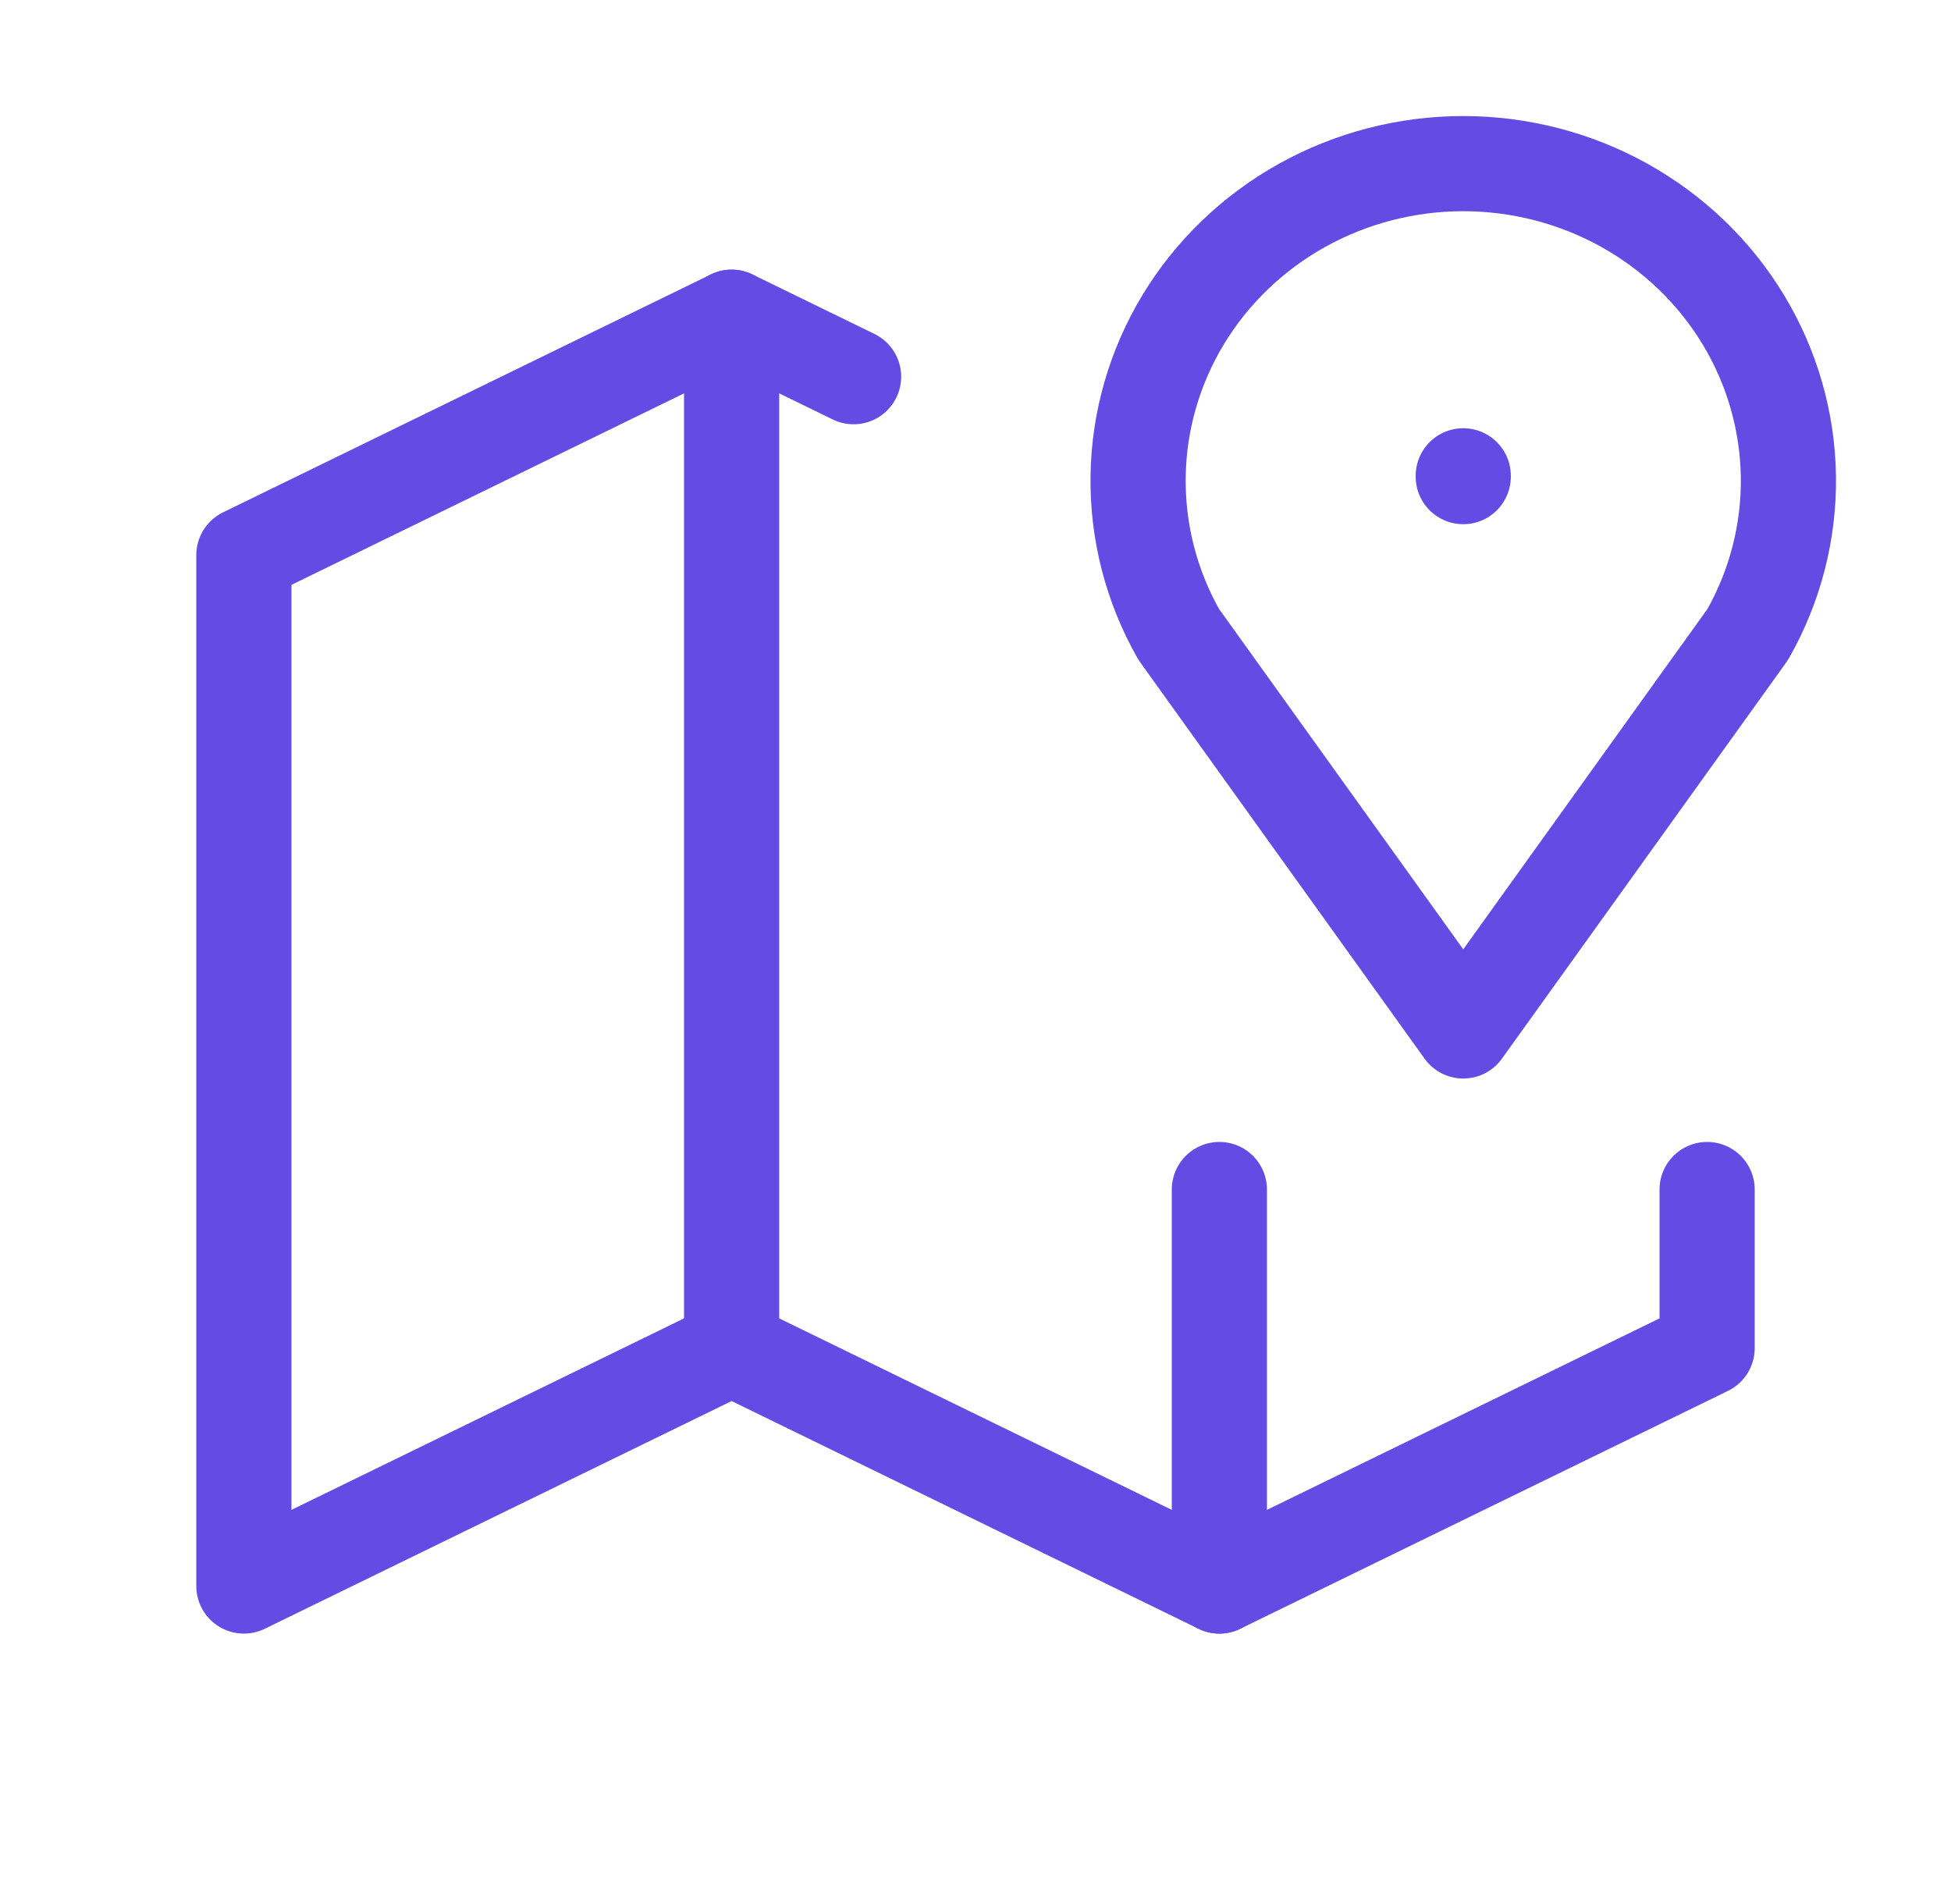
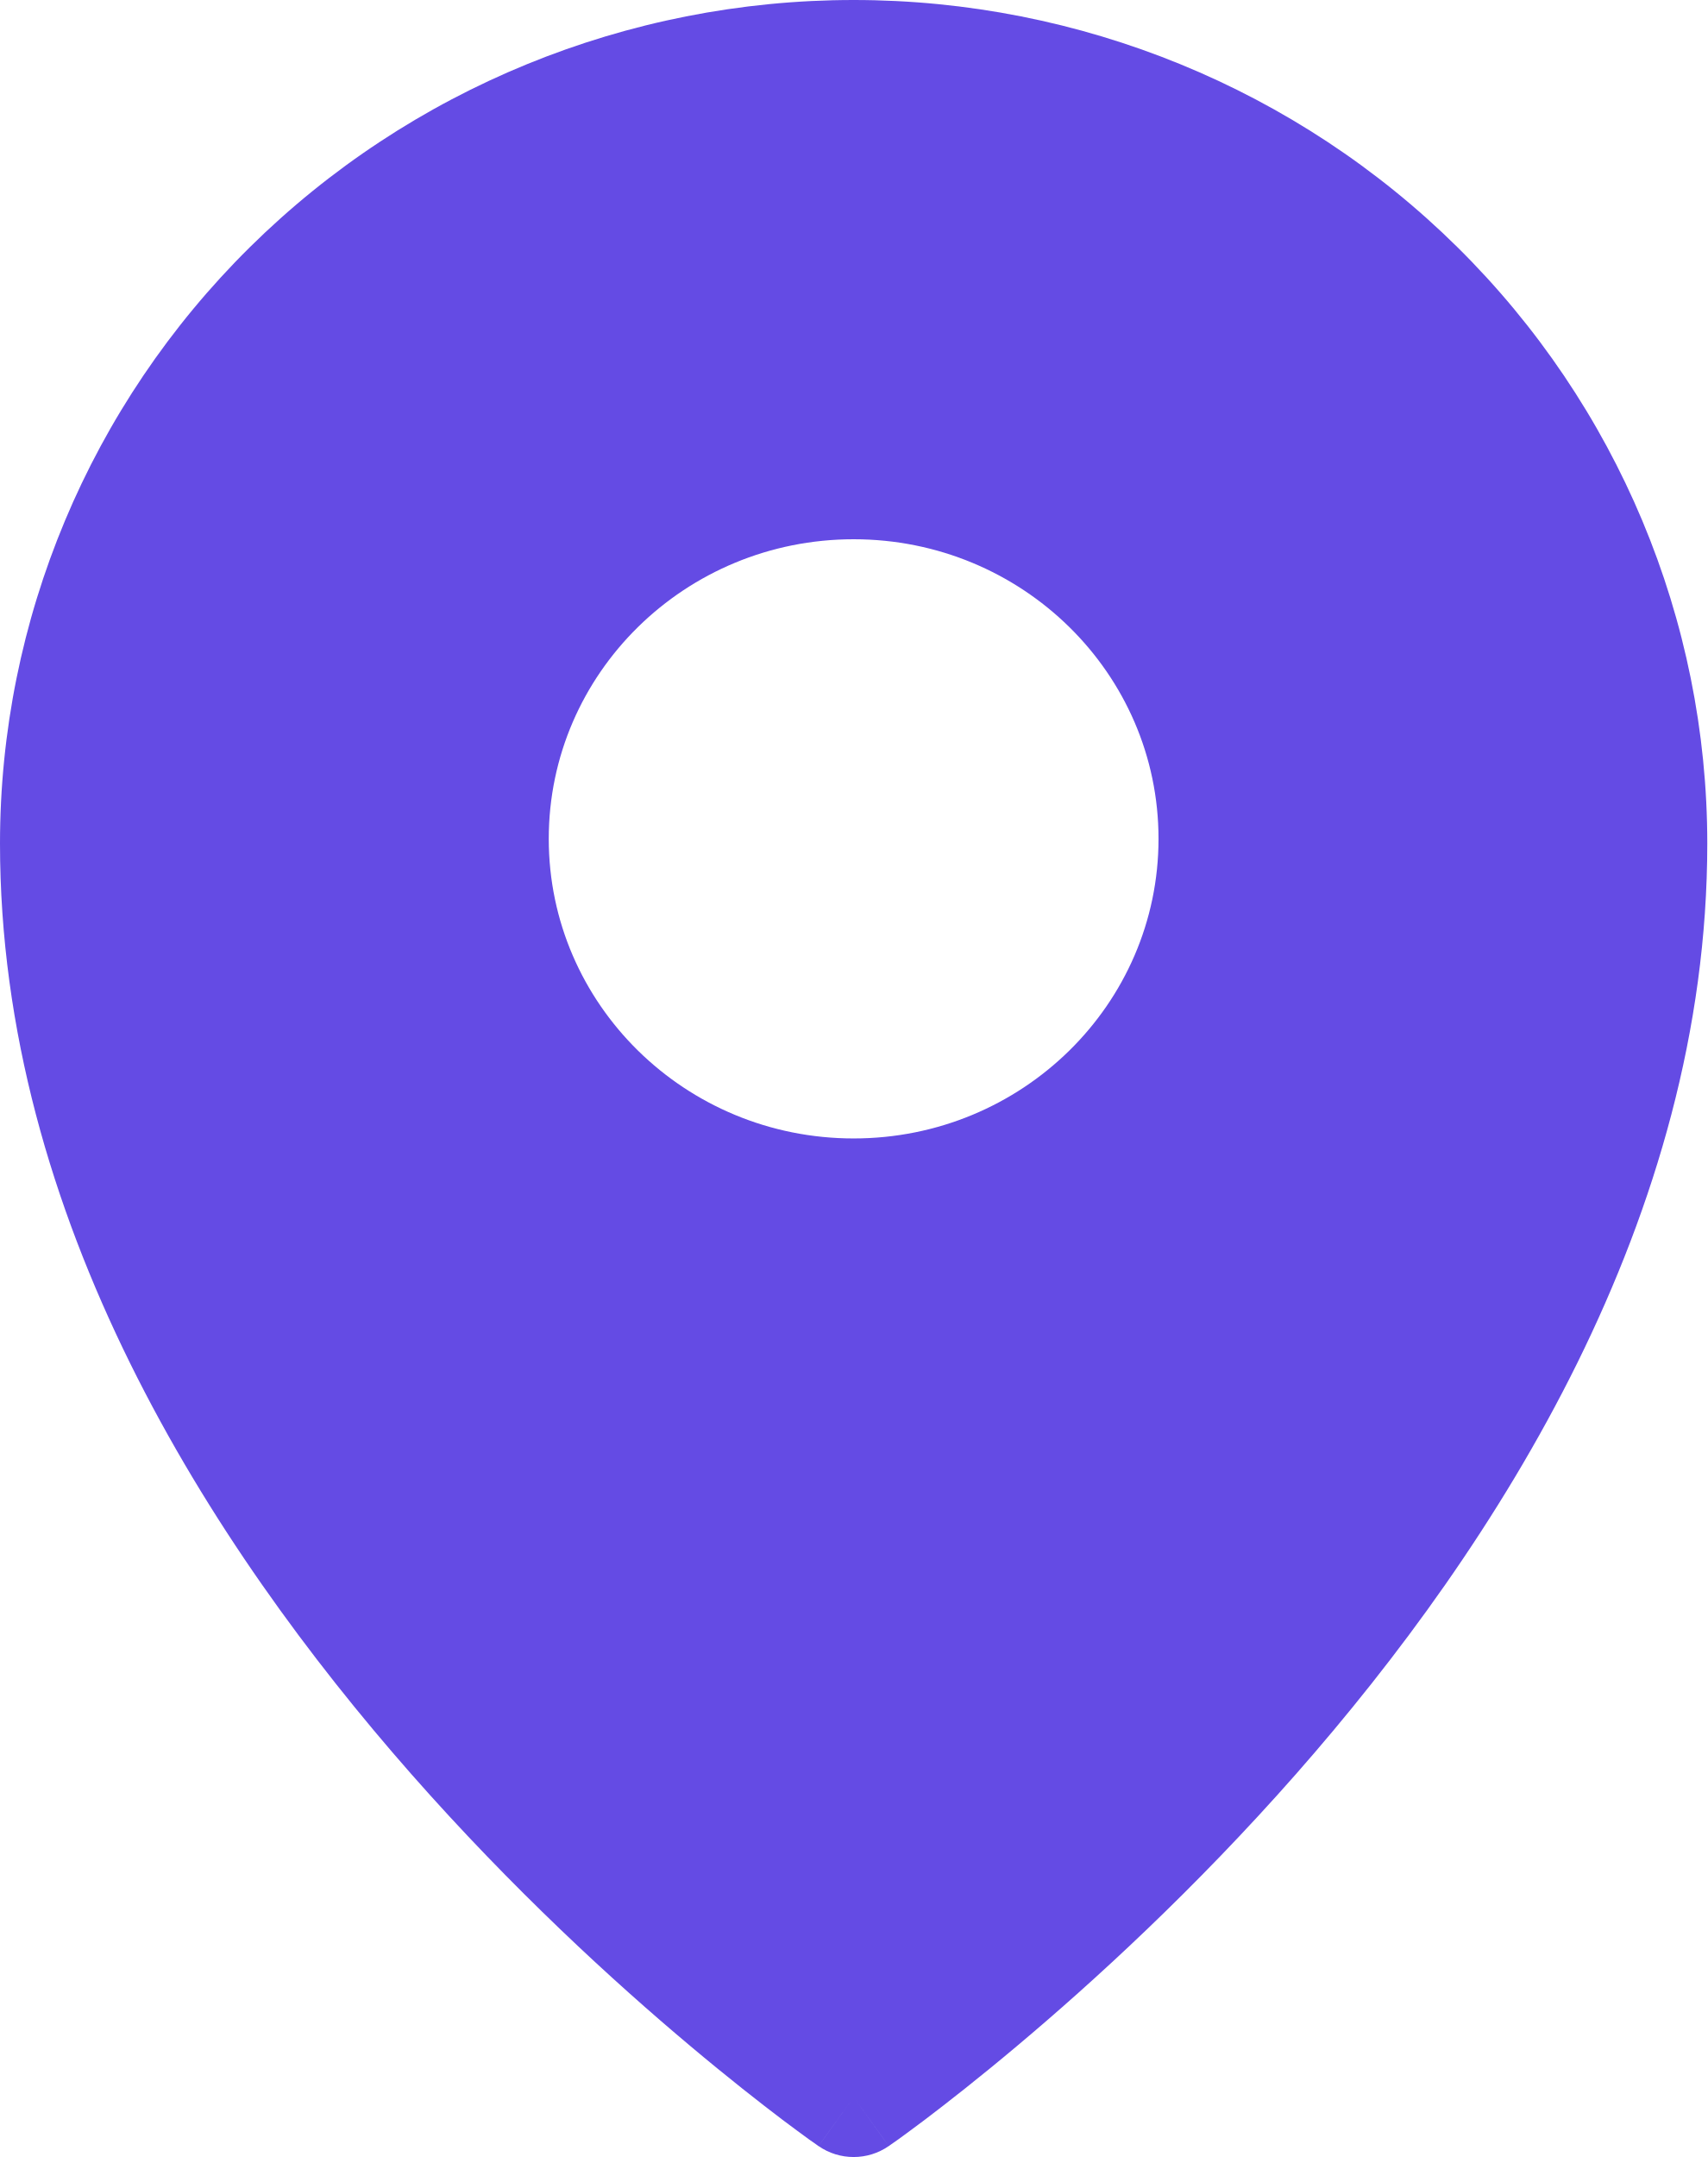
- <svg xmlns="http://www.w3.org/2000/svg" width="41" height="40" viewBox="0 0 41 40" fill="none">
-   <path d="M30.75 10V10.017" stroke="#644BE4" stroke-width="2" stroke-linecap="round" stroke-linejoin="round" />
-   <path d="M30.75 21.667L24.771 13.333C24.195 12.318 23.901 11.175 23.917 10.015C23.933 8.855 24.26 7.719 24.863 6.72C25.467 5.721 26.328 4.893 27.36 4.317C28.392 3.742 29.561 3.439 30.75 3.439C31.939 3.439 33.107 3.742 34.139 4.317C35.172 4.893 36.032 5.721 36.636 6.72C37.24 7.719 37.566 8.855 37.583 10.015C37.599 11.175 37.305 12.318 36.729 13.333L30.75 21.667Z" stroke="#644BE4" stroke-width="2" stroke-linejoin="round" />
-   <path d="M17.938 7.917L15.375 6.667L5.125 11.667V33.333L15.375 28.333L25.625 33.333L35.875 28.333V25" stroke="#644BE4" stroke-width="2" stroke-linecap="round" stroke-linejoin="round" />
-   <path d="M15.375 6.667V28.333" stroke="#644BE4" stroke-width="2" stroke-linecap="round" stroke-linejoin="round" />
-   <path d="M25.625 25V33.333" stroke="#644BE4" stroke-width="2" stroke-linecap="round" stroke-linejoin="round" />
+ <svg xmlns="http://www.w3.org/2000/svg" width="19" height="24" viewBox="0 0 19 24" fill="none">
+   <path fill-rule="evenodd" clip-rule="evenodd" d="M9.109 23.878C9.109 23.879 9.109 23.879 9.5 23.334L9.109 23.878ZM9.891 23.878L9.894 23.877L9.9 23.872L9.921 23.857C9.94 23.844 9.967 23.825 10.001 23.801C10.069 23.751 10.168 23.679 10.293 23.585C10.542 23.396 10.896 23.12 11.319 22.764C12.165 22.054 13.294 21.022 14.424 19.738C16.668 17.187 19 13.546 19 9.385C19 6.897 18 4.51 16.219 2.75C14.438 0.99 12.021 0 9.5 0C6.979 0 4.562 0.99 2.781 2.75C1 4.51 0 6.897 0 9.385C0 13.546 2.332 17.187 4.576 19.738C5.706 21.022 6.835 22.054 7.681 22.764C8.104 23.12 8.458 23.396 8.707 23.585C8.832 23.679 8.931 23.751 8.999 23.801C9.033 23.825 9.06 23.844 9.079 23.857L9.1 23.872L9.106 23.877L9.109 23.878C9.343 24.041 9.657 24.041 9.891 23.878ZM9.5 23.334L9.891 23.878C9.891 23.879 9.891 23.879 9.5 23.334ZM12.893 9.333C12.893 11.174 11.374 12.667 9.5 12.667C7.626 12.667 6.107 11.174 6.107 9.333C6.107 7.492 7.626 6 9.5 6C11.374 6 12.893 7.492 12.893 9.333Z" fill="#644BE4" />
</svg>
